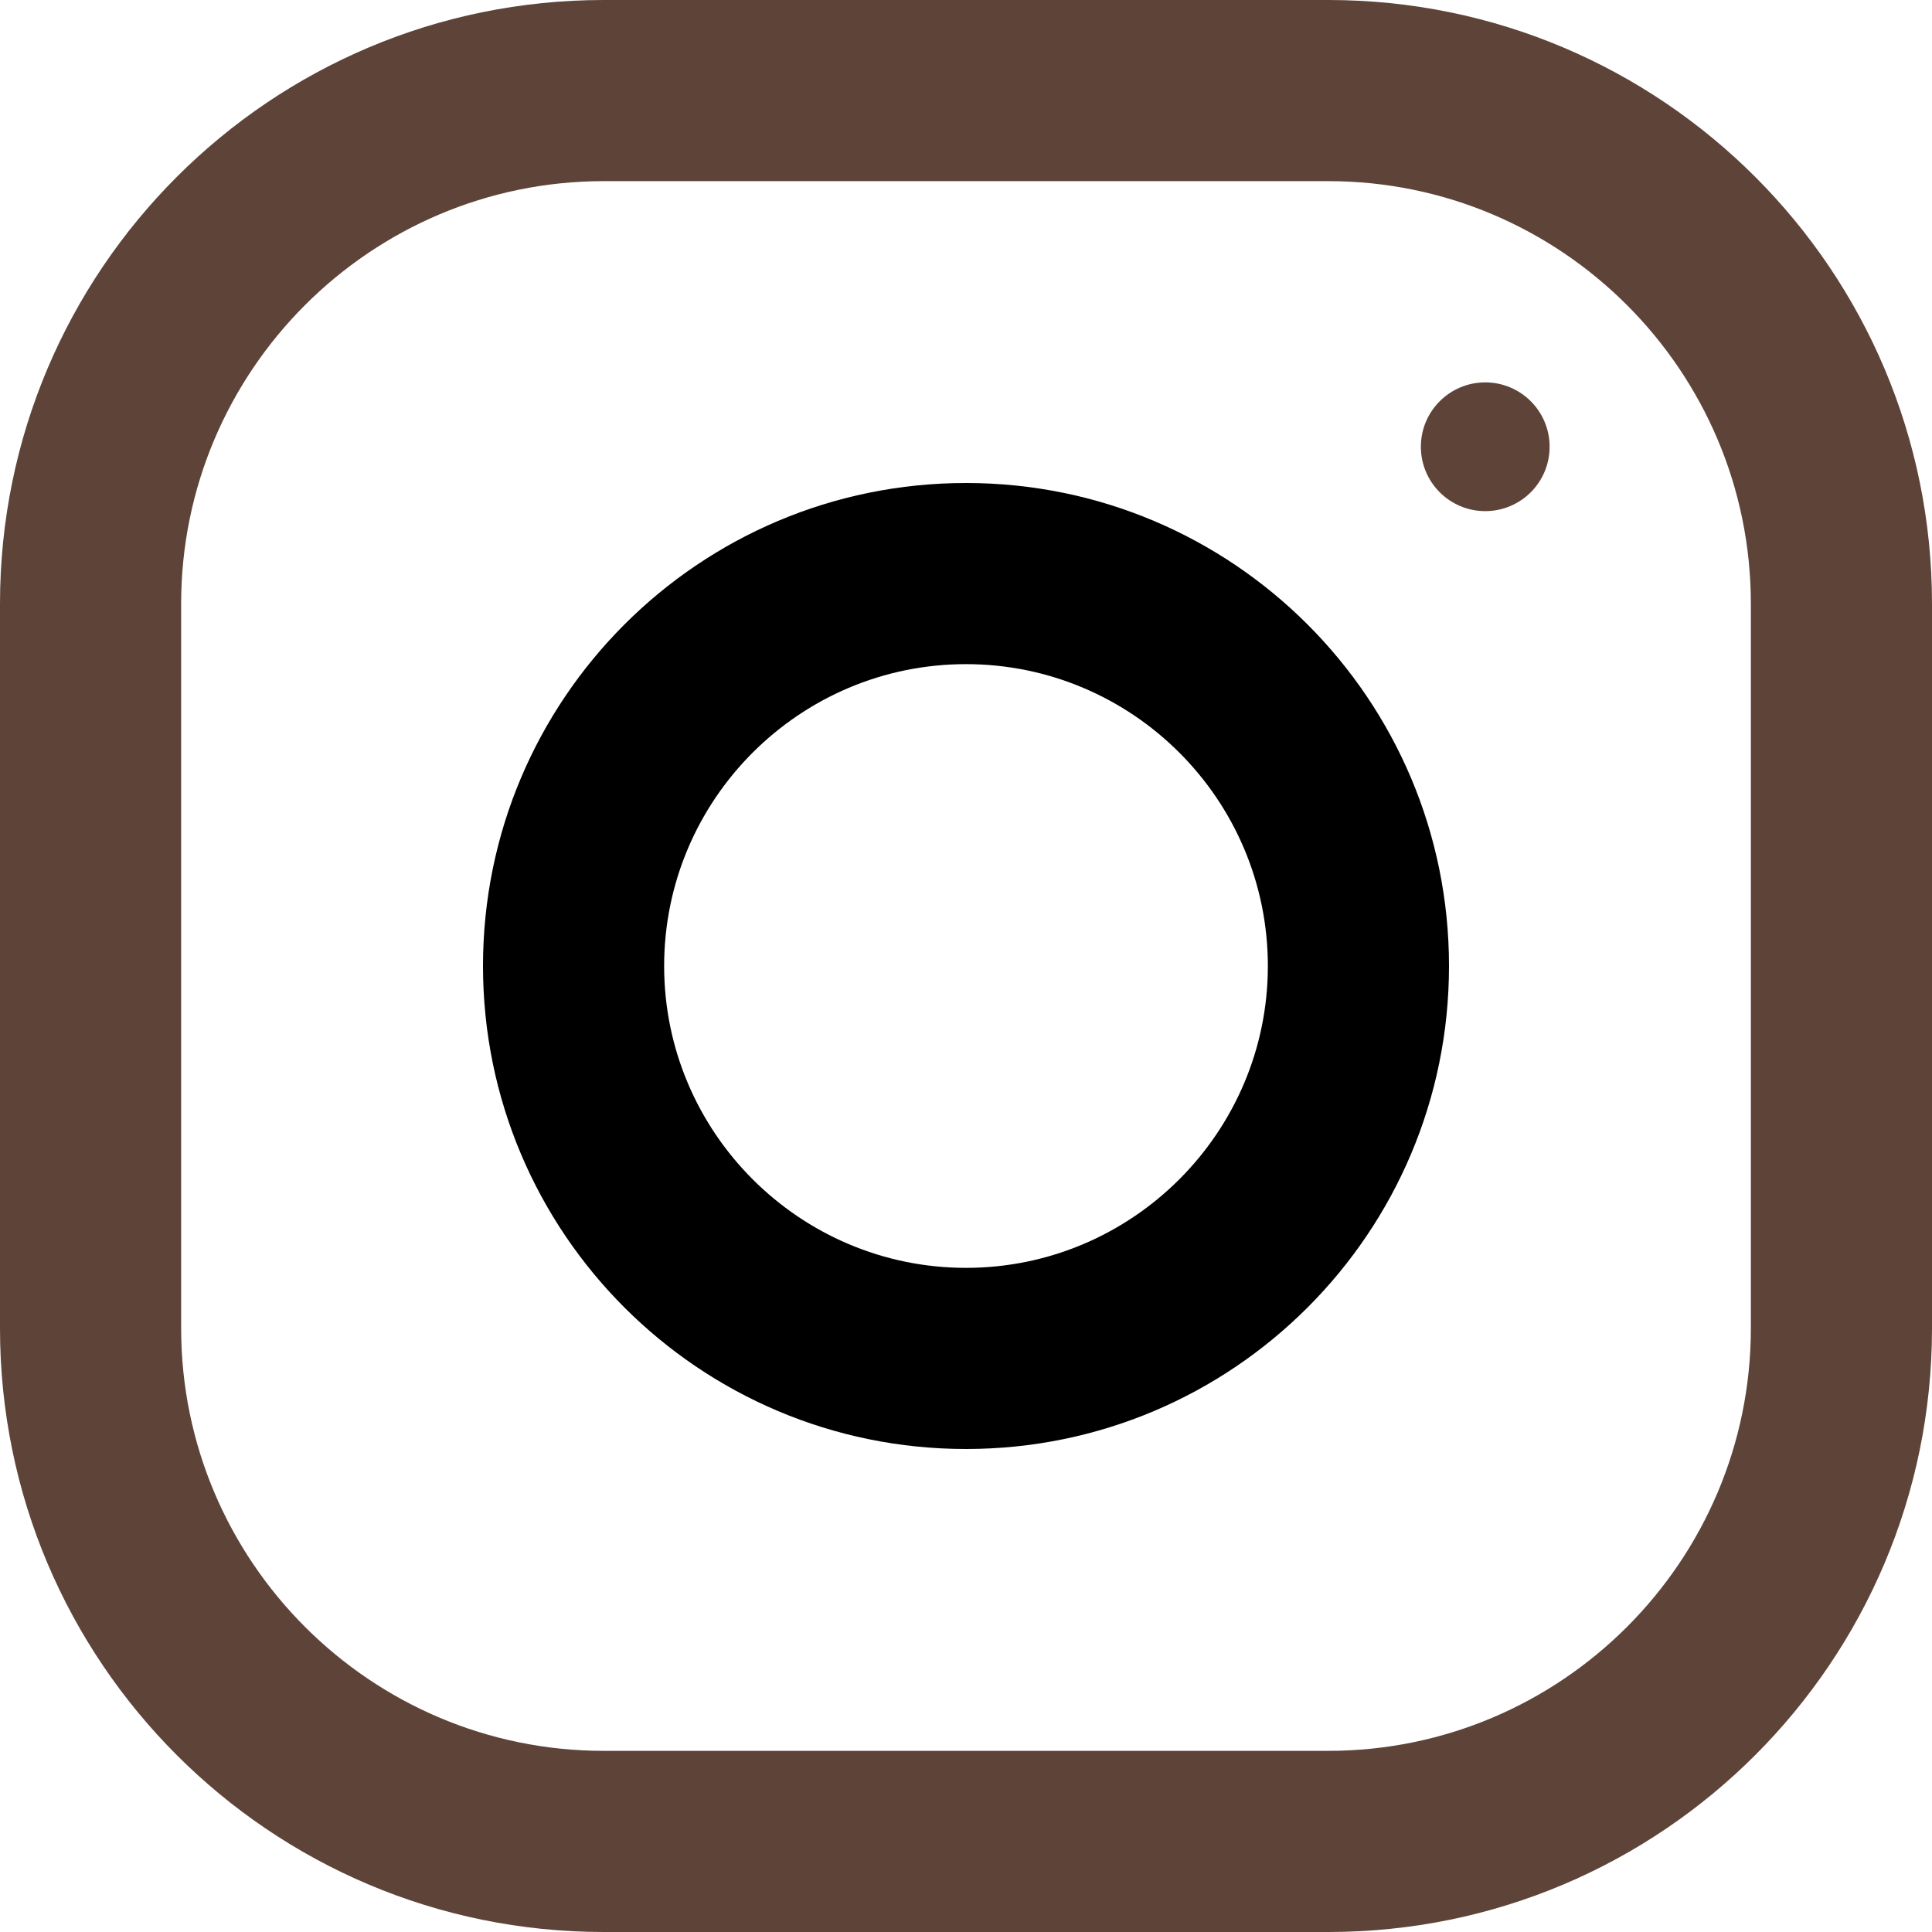
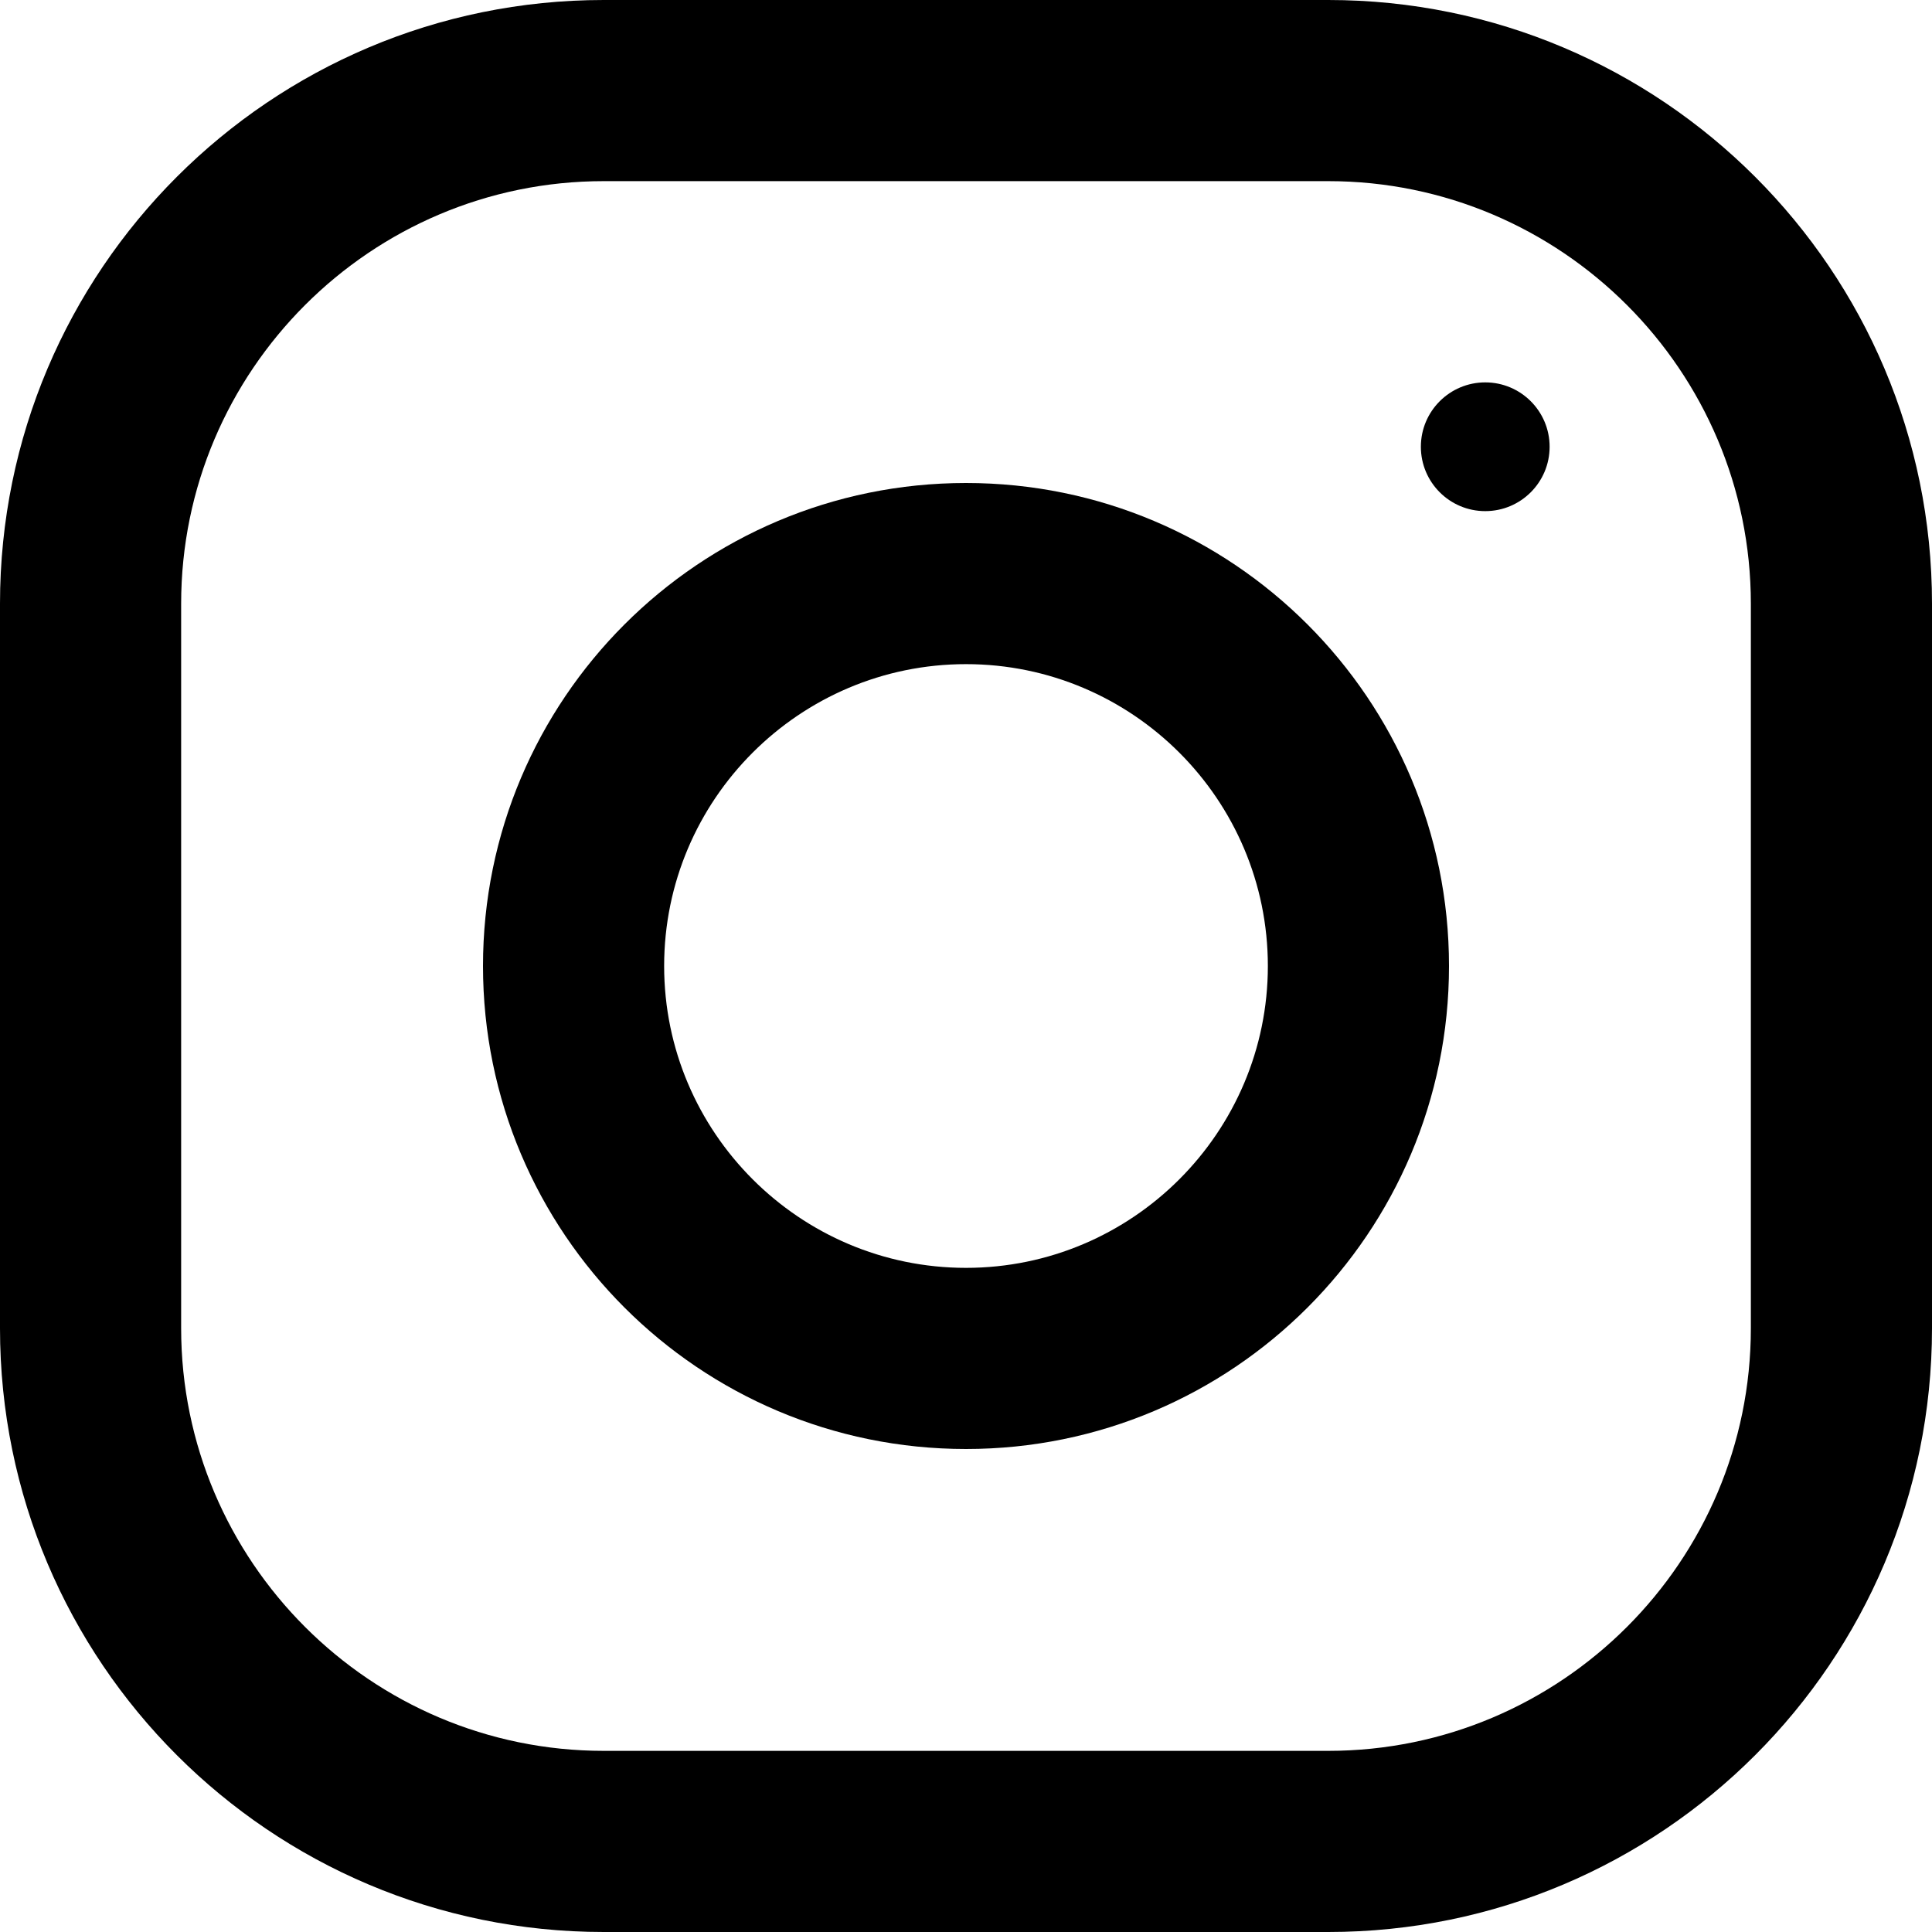
<svg xmlns="http://www.w3.org/2000/svg" viewBox="0 0 25 25">
-   <path fill-rule="evenodd" clip-rule="evenodd" d="M7.812 0H17.188C21.502 0 25 3.498 25 7.812V17.188C25 21.502 21.502 25 17.188 25H7.812C3.498 25 0 21.502 0 17.188V7.812C0 3.498 3.498 0 7.812 0ZM17.188 22.656C20.203 22.656 22.656 20.203 22.656 17.188V7.812C22.656 4.797 20.203 2.344 17.188 2.344H7.812C4.797 2.344 2.344 4.797 2.344 7.812V17.188C2.344 20.203 4.797 22.656 7.812 22.656H17.188Z" fill="#5E4338" />
+   <path fill-rule="evenodd" clip-rule="evenodd" d="M7.812 0H17.188C21.502 0 25 3.498 25 7.812V17.188C25 21.502 21.502 25 17.188 25H7.812C3.498 25 0 21.502 0 17.188V7.812C0 3.498 3.498 0 7.812 0ZM17.188 22.656C20.203 22.656 22.656 20.203 22.656 17.188V7.812C22.656 4.797 20.203 2.344 17.188 2.344H7.812C4.797 2.344 2.344 4.797 2.344 7.812V17.188C2.344 20.203 4.797 22.656 7.812 22.656H17.188Z" />
  <path fill-rule="evenodd" clip-rule="evenodd" d="M6.25 12.5C6.25 9.048 9.048 6.25 12.5 6.25C15.952 6.25 18.75 9.048 18.75 12.5C18.75 15.952 15.952 18.75 12.5 18.75C9.048 18.75 6.25 15.952 6.25 12.5ZM8.594 12.5C8.594 14.653 10.347 16.406 12.5 16.406C14.653 16.406 16.406 14.653 16.406 12.5C16.406 10.345 14.653 8.594 12.5 8.594C10.347 8.594 8.594 10.345 8.594 12.5Z" />
-   <path d="M19.219 6.614C19.679 6.614 20.052 6.241 20.052 5.781C20.052 5.321 19.679 4.948 19.219 4.948C18.759 4.948 18.386 5.321 18.386 5.781C18.386 6.241 18.759 6.614 19.219 6.614Z" fill="#5E4338" />
+   <path d="M19.219 6.614C19.679 6.614 20.052 6.241 20.052 5.781C20.052 5.321 19.679 4.948 19.219 4.948C18.759 4.948 18.386 5.321 18.386 5.781C18.386 6.241 18.759 6.614 19.219 6.614Z" />
</svg>
